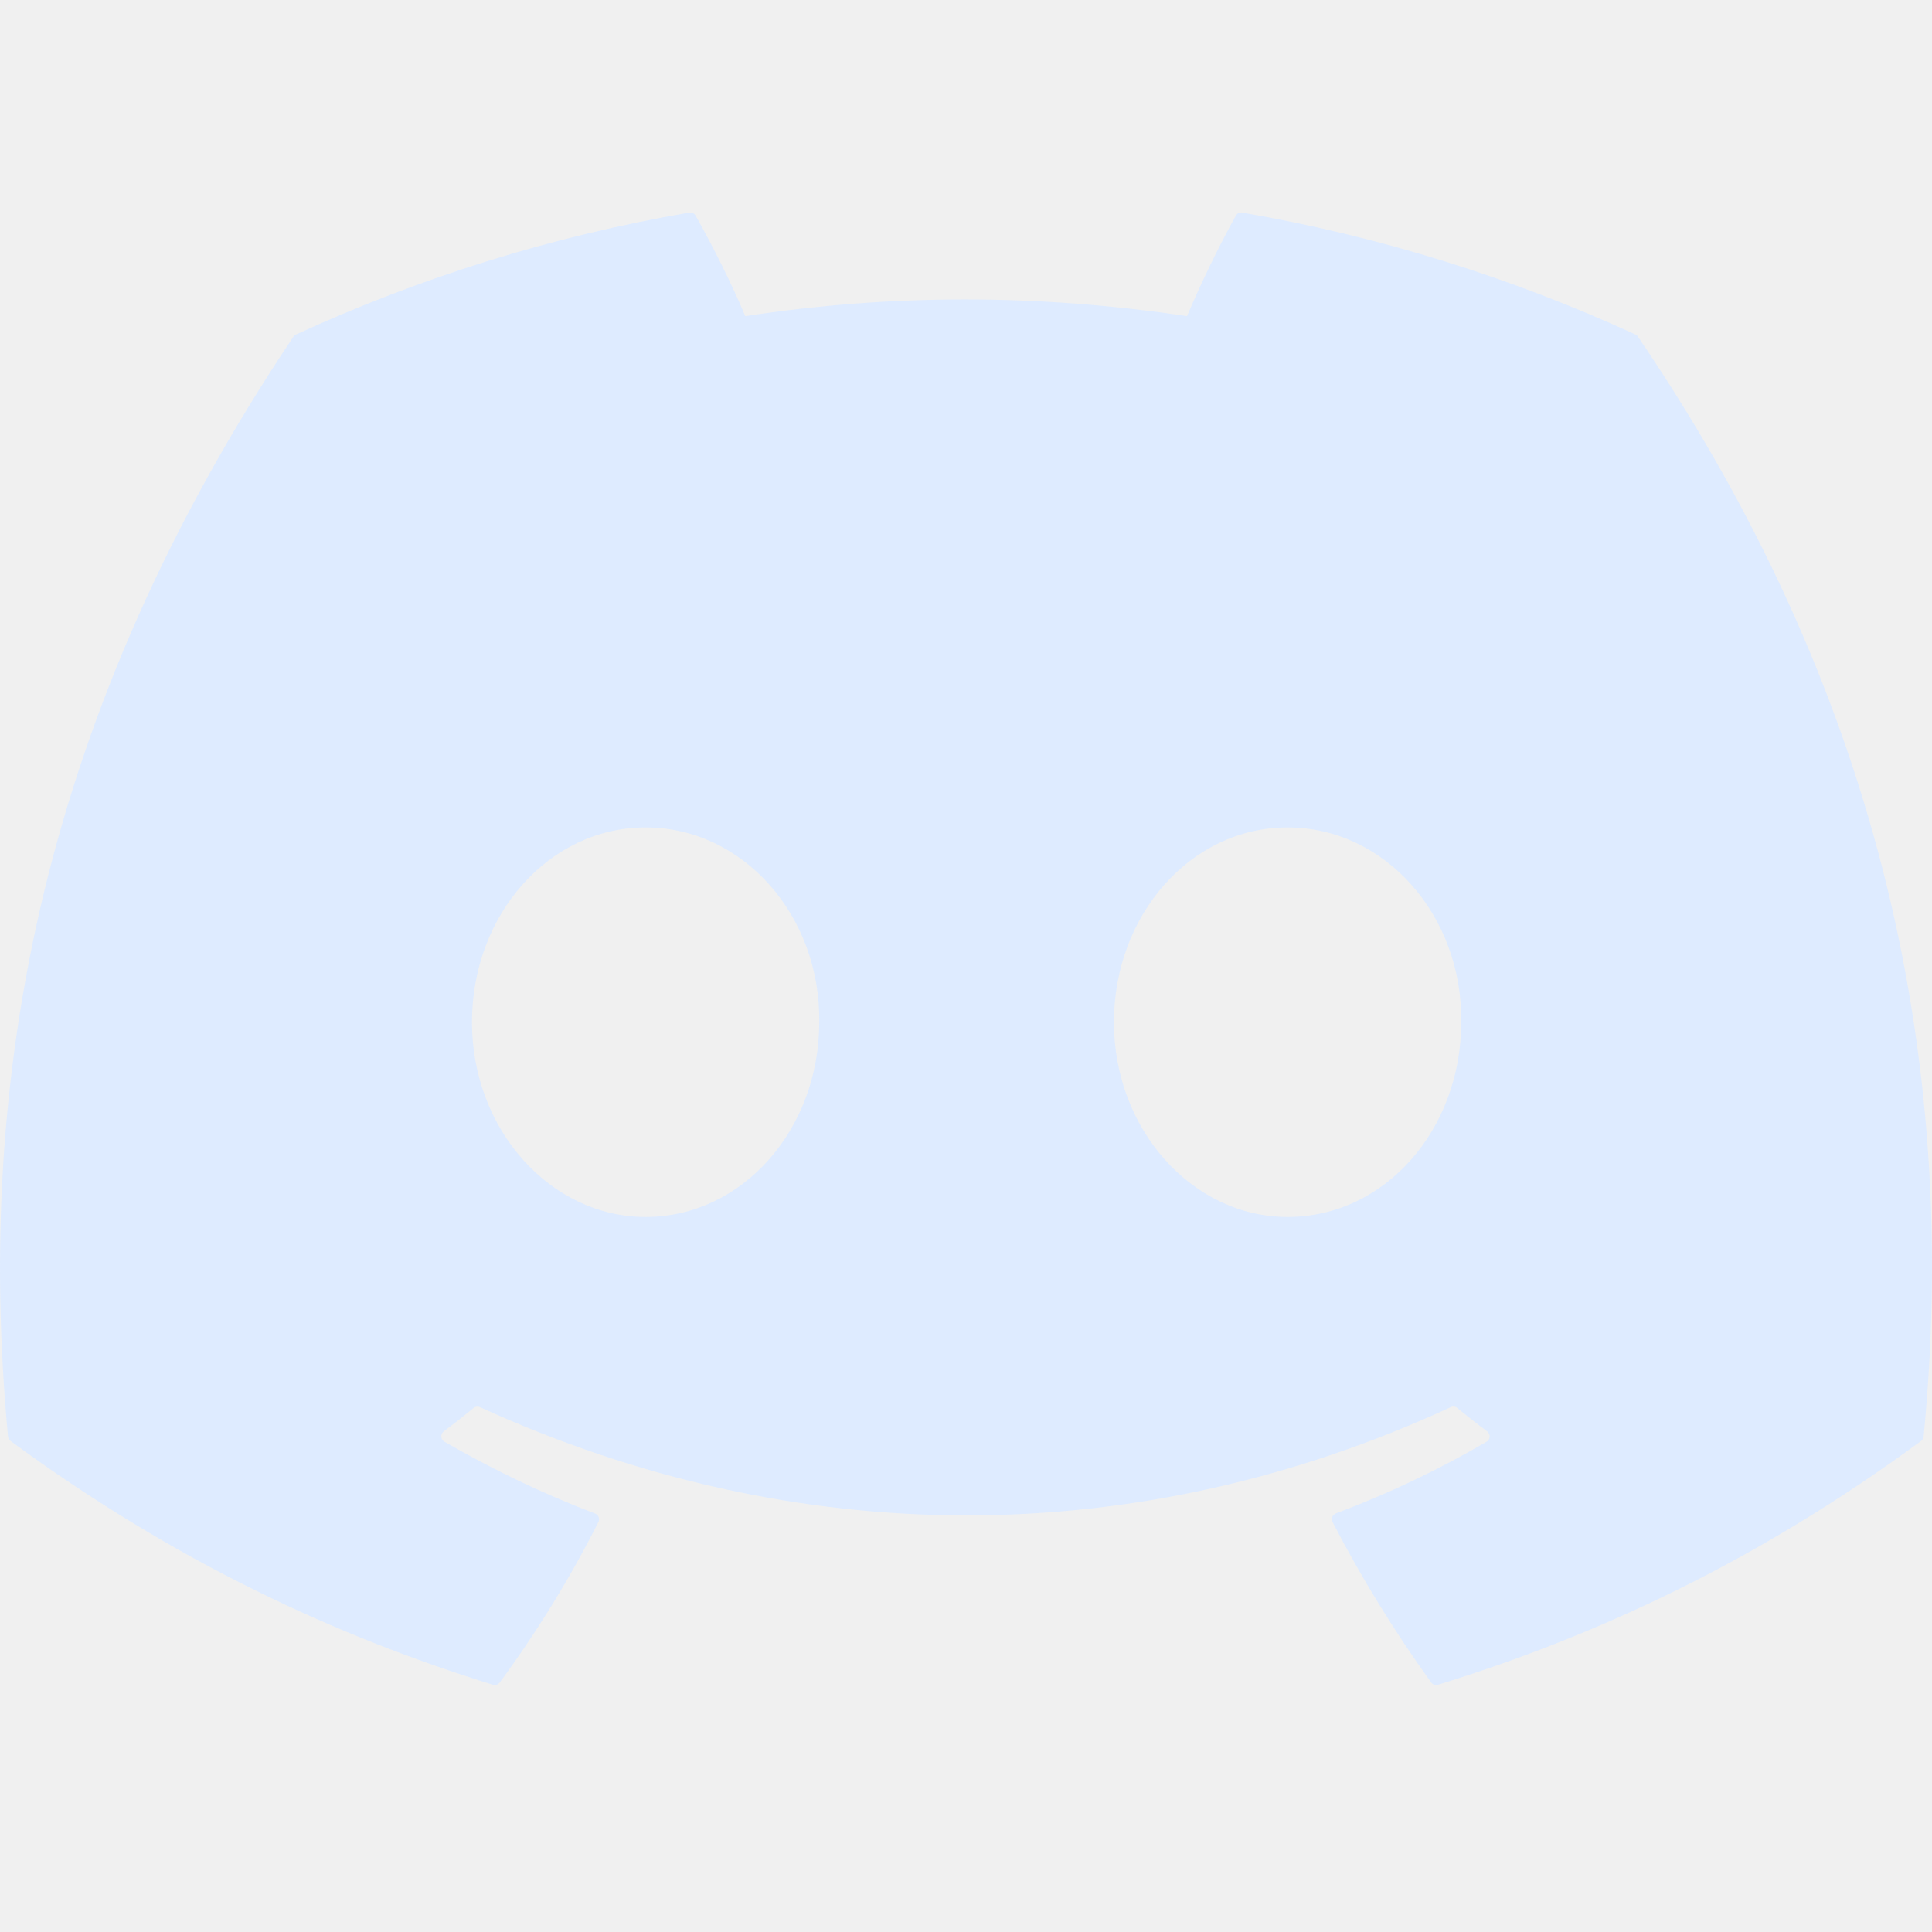
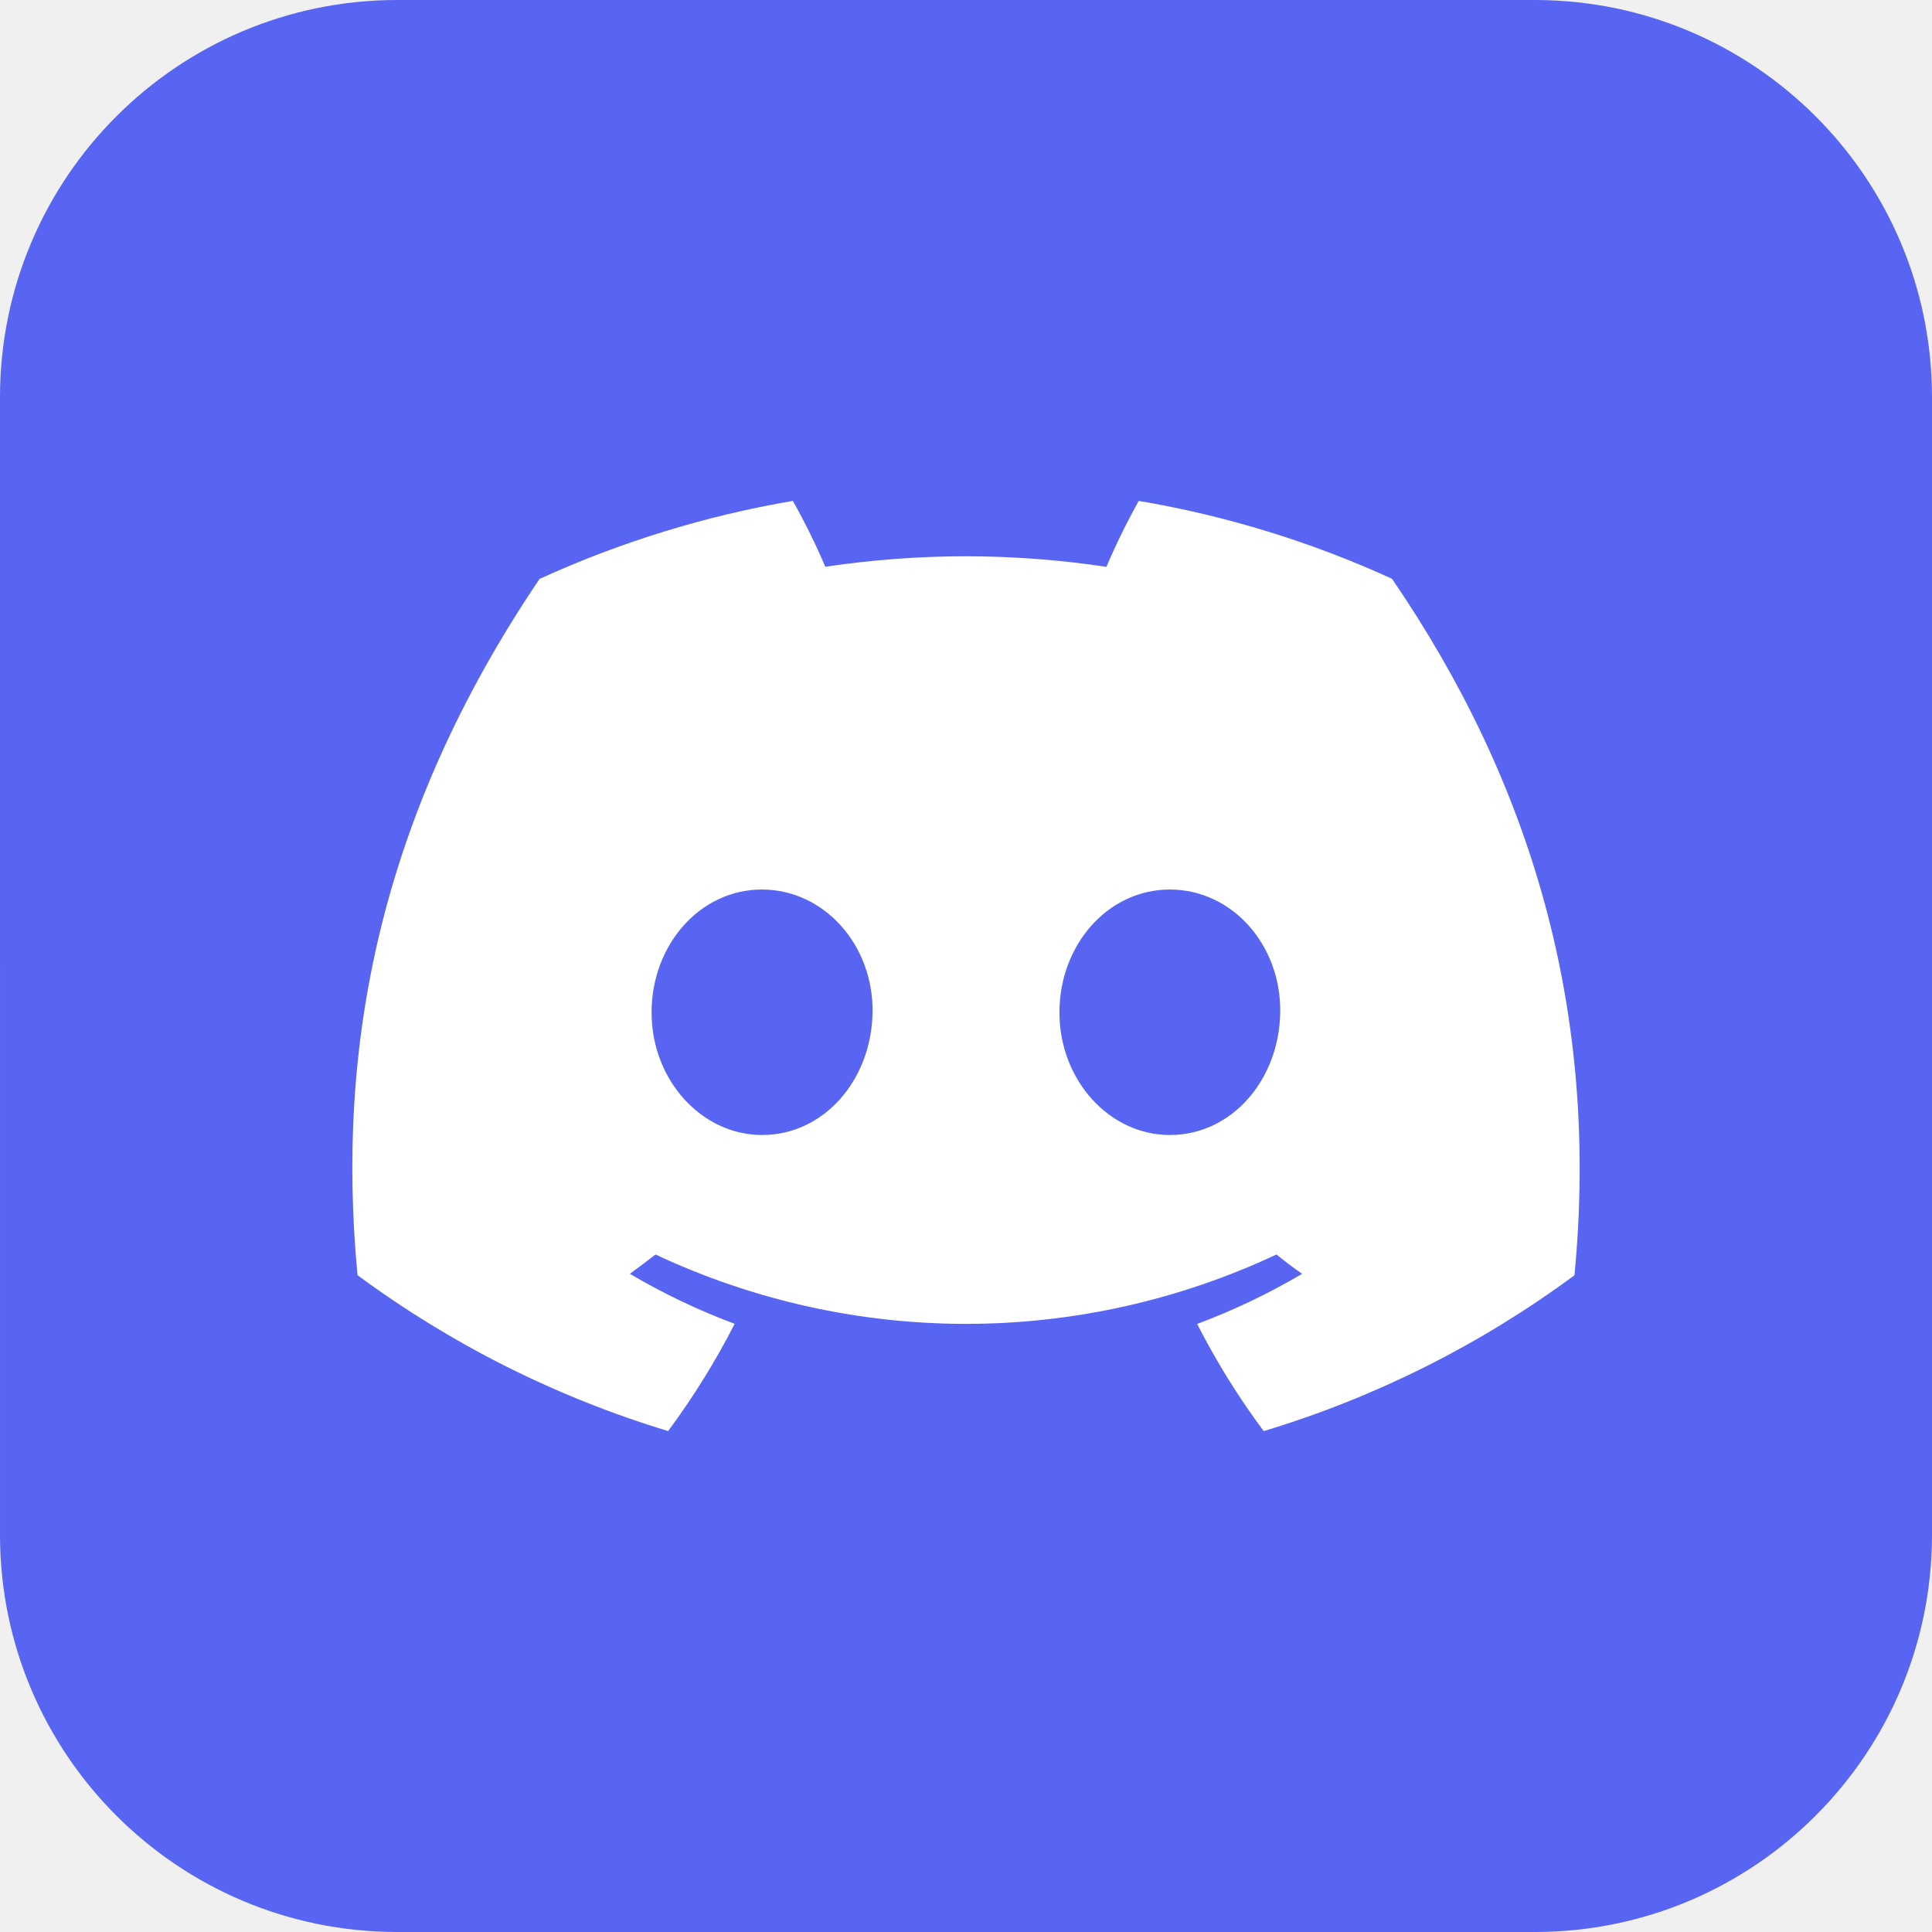
- <svg xmlns="http://www.w3.org/2000/svg" width="28" height="28" viewBox="0 0 28 28" fill="none">
-   <path d="M23.703 4.848C21.919 4.029 20.005 3.426 18.004 3.081C17.967 3.074 17.931 3.091 17.912 3.124C17.666 3.562 17.393 4.133 17.203 4.582C15.05 4.259 12.909 4.259 10.801 4.582C10.61 4.123 10.328 3.562 10.081 3.124C10.062 3.092 10.025 3.075 9.989 3.081C7.989 3.425 6.075 4.028 4.29 4.848C4.274 4.855 4.261 4.866 4.252 4.88C0.622 10.304 -0.372 15.593 0.116 20.818C0.118 20.843 0.132 20.868 0.152 20.883C2.547 22.642 4.867 23.71 7.144 24.417C7.18 24.428 7.219 24.415 7.242 24.385C7.781 23.65 8.261 22.874 8.672 22.059C8.697 22.011 8.673 21.954 8.624 21.935C7.862 21.646 7.137 21.294 6.44 20.894C6.385 20.862 6.38 20.783 6.431 20.745C6.578 20.635 6.724 20.521 6.865 20.405C6.89 20.384 6.925 20.38 6.955 20.393C11.537 22.485 16.498 22.485 21.027 20.393C21.057 20.379 21.092 20.383 21.118 20.404C21.259 20.52 21.405 20.635 21.553 20.745C21.604 20.783 21.601 20.862 21.546 20.894C20.848 21.302 20.123 21.646 19.36 21.934C19.311 21.953 19.288 22.011 19.313 22.059C19.733 22.873 20.213 23.648 20.742 24.384C20.764 24.415 20.804 24.428 20.84 24.417C23.128 23.71 25.448 22.642 27.843 20.883C27.864 20.868 27.877 20.844 27.879 20.819C28.463 14.779 26.902 9.532 23.74 4.882C23.732 4.866 23.719 4.855 23.703 4.848ZM9.357 17.637C7.977 17.637 6.84 16.37 6.84 14.815C6.84 13.259 7.955 11.992 9.357 11.992C10.769 11.992 11.895 13.27 11.873 14.815C11.873 16.37 10.758 17.637 9.357 17.637ZM18.66 17.637C17.281 17.637 16.144 16.37 16.144 14.815C16.144 13.259 17.259 11.992 18.66 11.992C20.073 11.992 21.199 13.27 21.177 14.815C21.177 16.37 20.073 17.637 18.66 17.637Z" fill="#DEEBFF" />
+ <svg xmlns="http://www.w3.org/2000/svg" shape-rendering="geometricPrecision" text-rendering="geometricPrecision" image-rendering="optimizeQuality" fill-rule="evenodd" clip-rule="evenodd" viewBox="0 0 512 512">
+   <path fill="#5865F2" d="M105 0h302c57.928.155 104.845 47.072 105 104.996V407c-.155 57.926-47.072 104.844-104.996 104.998L105 512C47.074 511.844.156 464.926.002 407.003L0 105C.156 47.072 47.074.155 104.997 0H105z" />
+   <g data-name="å¾å± 2">
+     <g data-name="Discord Logos">
+       <path fill="#fff" fill-rule="nonzero" d="M368.896 153.381a269.506 269.506 0 00-67.118-20.637 186.88 186.88 0 00-8.57 17.475 250.337 250.337 0 00-37.247-2.8c-12.447 0-24.955.946-37.25 2.776-2.511-5.927-5.427-11.804-8.592-17.454a271.73 271.73 0 00-67.133 20.681c-42.479 62.841-53.991 124.112-48.235 184.513a270.622 270.622 0 0082.308 41.312c6.637-8.959 12.582-18.497 17.63-28.423a173.808 173.808 0 01-27.772-13.253c2.328-1.688 4.605-3.427 6.805-5.117 25.726 12.083 53.836 18.385 82.277 18.385 28.442 0 56.551-6.302 82.279-18.387 2.226 1.817 4.503 3.557 6.805 5.117a175.002 175.002 0 01-27.823 13.289 197.847 197.847 0 0017.631 28.4 269.513 269.513 0 0082.363-41.305l-.007.007c6.754-70.045-11.538-130.753-48.351-184.579zM201.968 300.789c-16.04 0-29.292-14.557-29.292-32.465s12.791-32.592 29.241-32.592 29.599 14.684 29.318 32.592c-.282 17.908-12.919 32.465-29.267 32.465zm108.062 0c-16.066 0-29.267-14.557-29.267-32.465s12.791-32.592 29.267-32.592c16.475 0 29.522 14.684 29.241 32.592-.281 17.908-12.894 32.465-29.241 32.465z" data-name="Discord Logo - Large - White" />
+     </g>
+   </g>
</svg>
